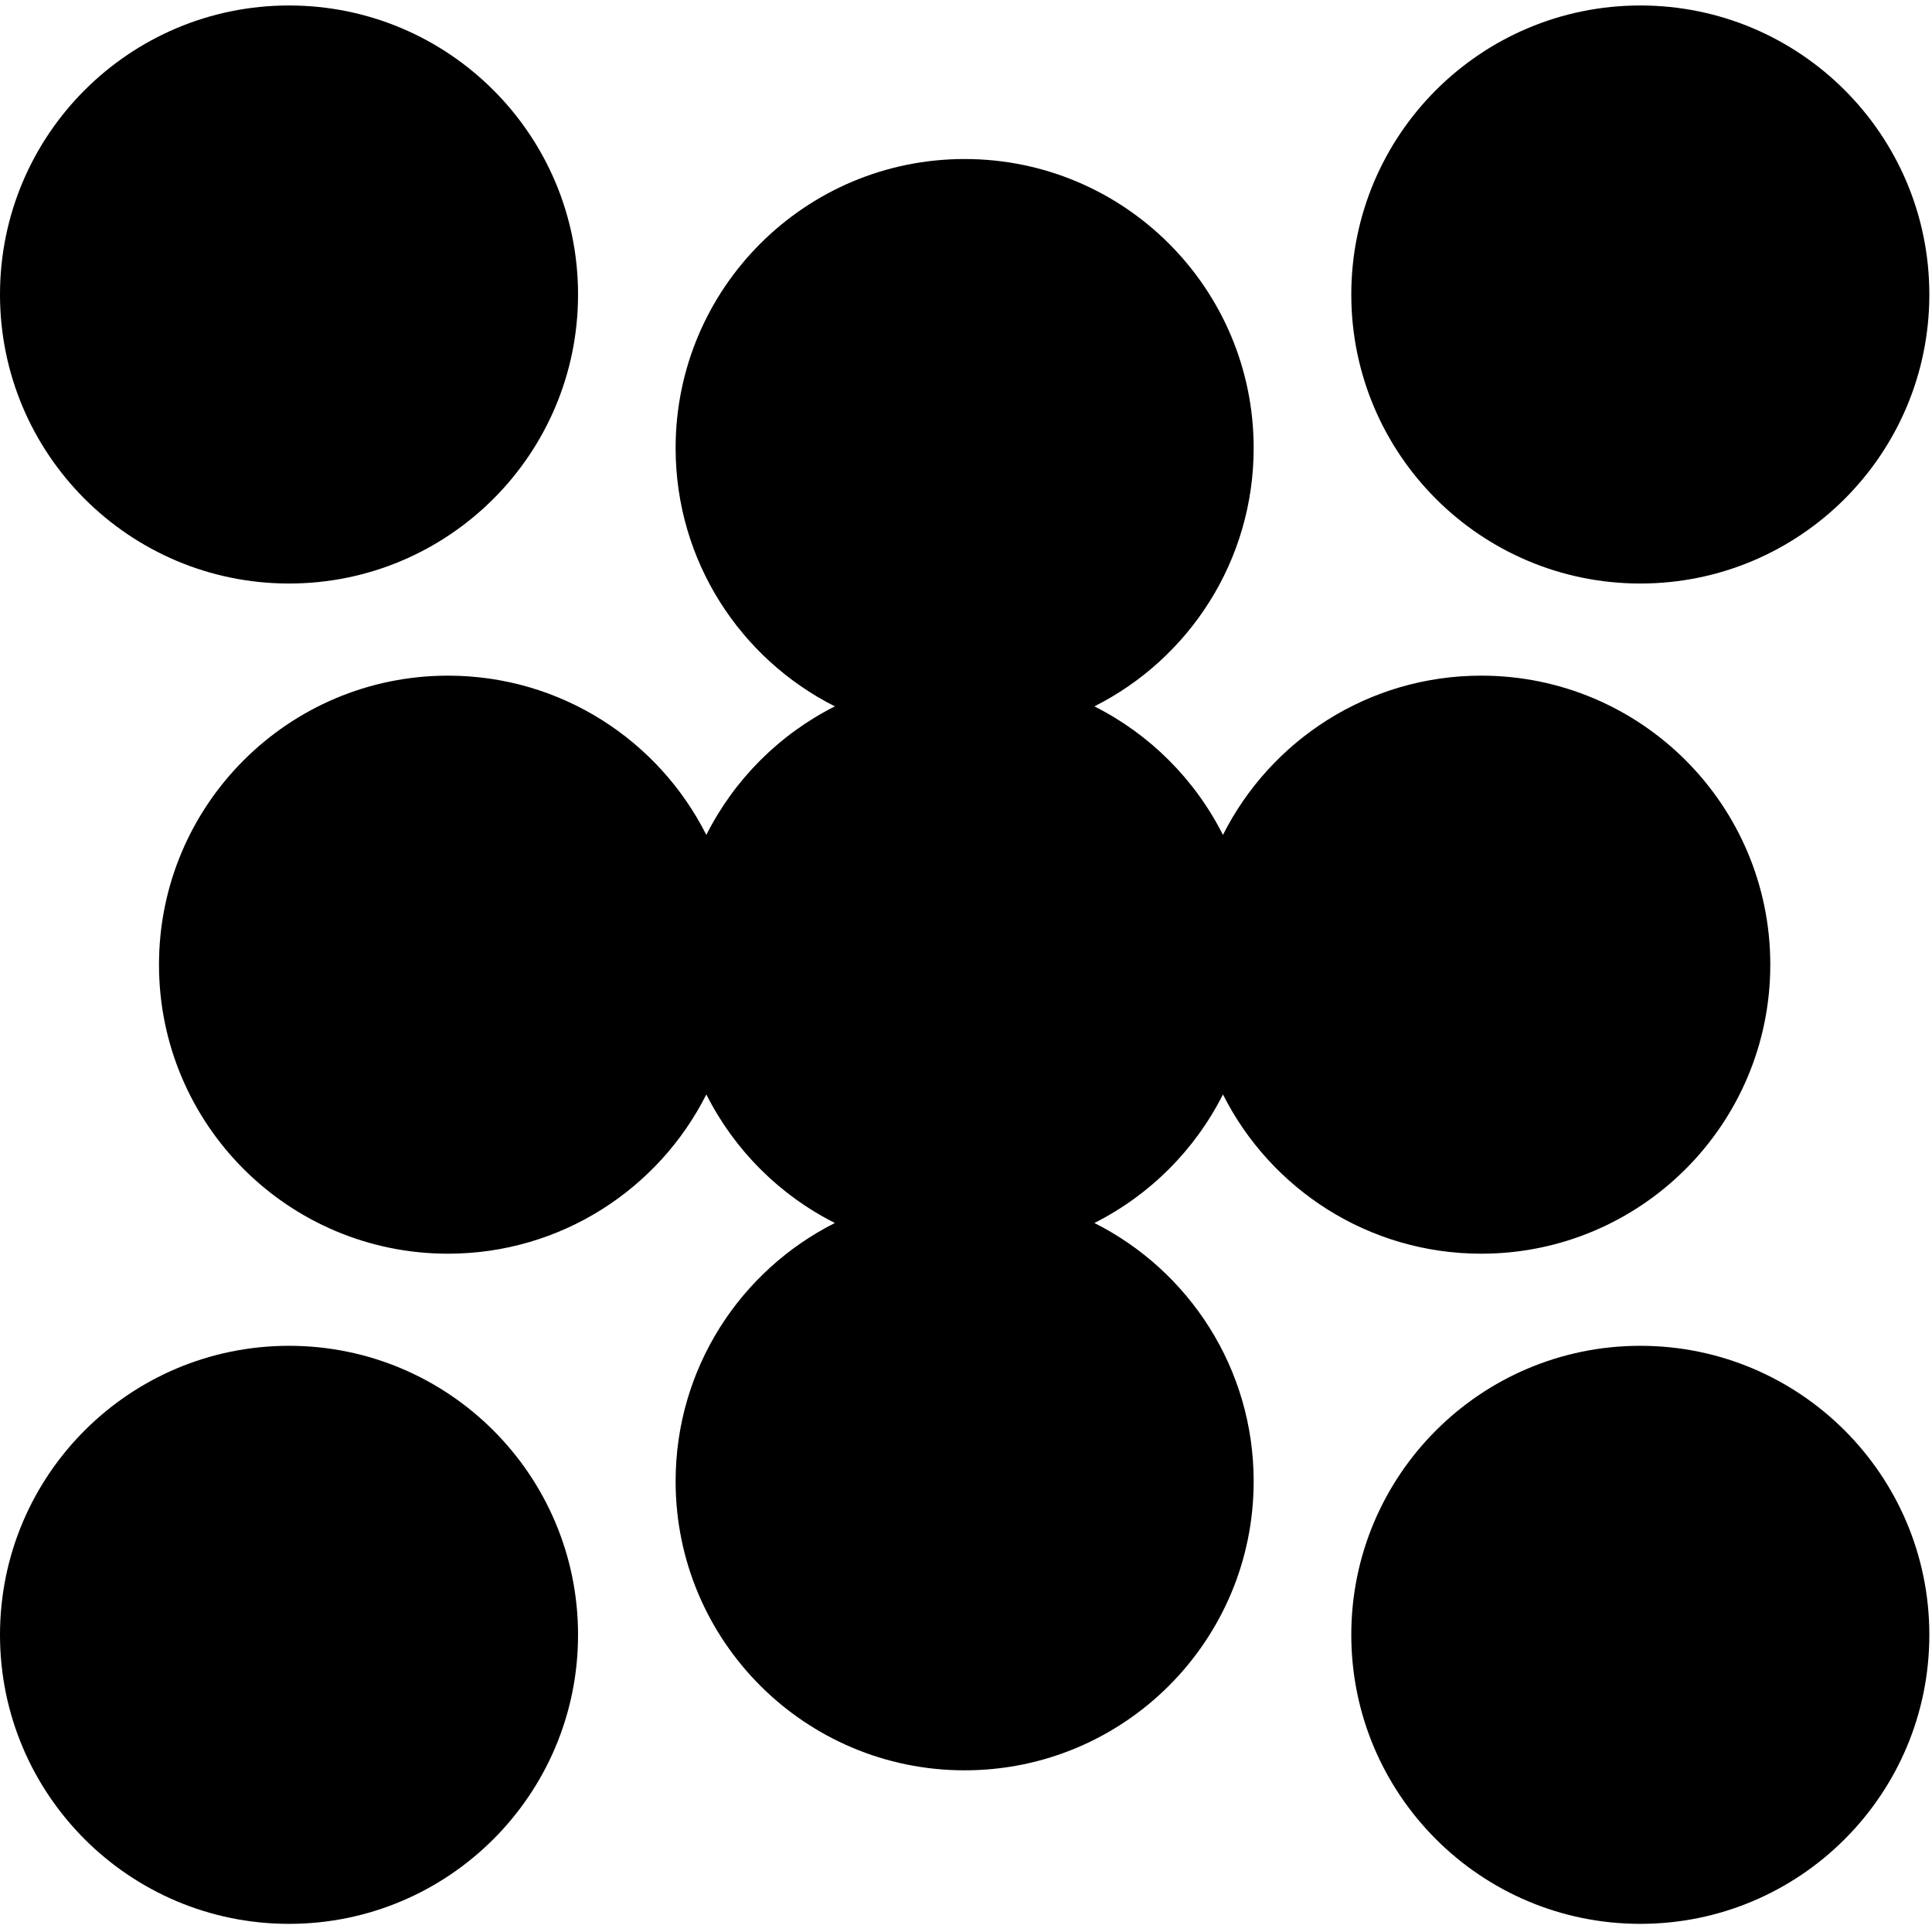
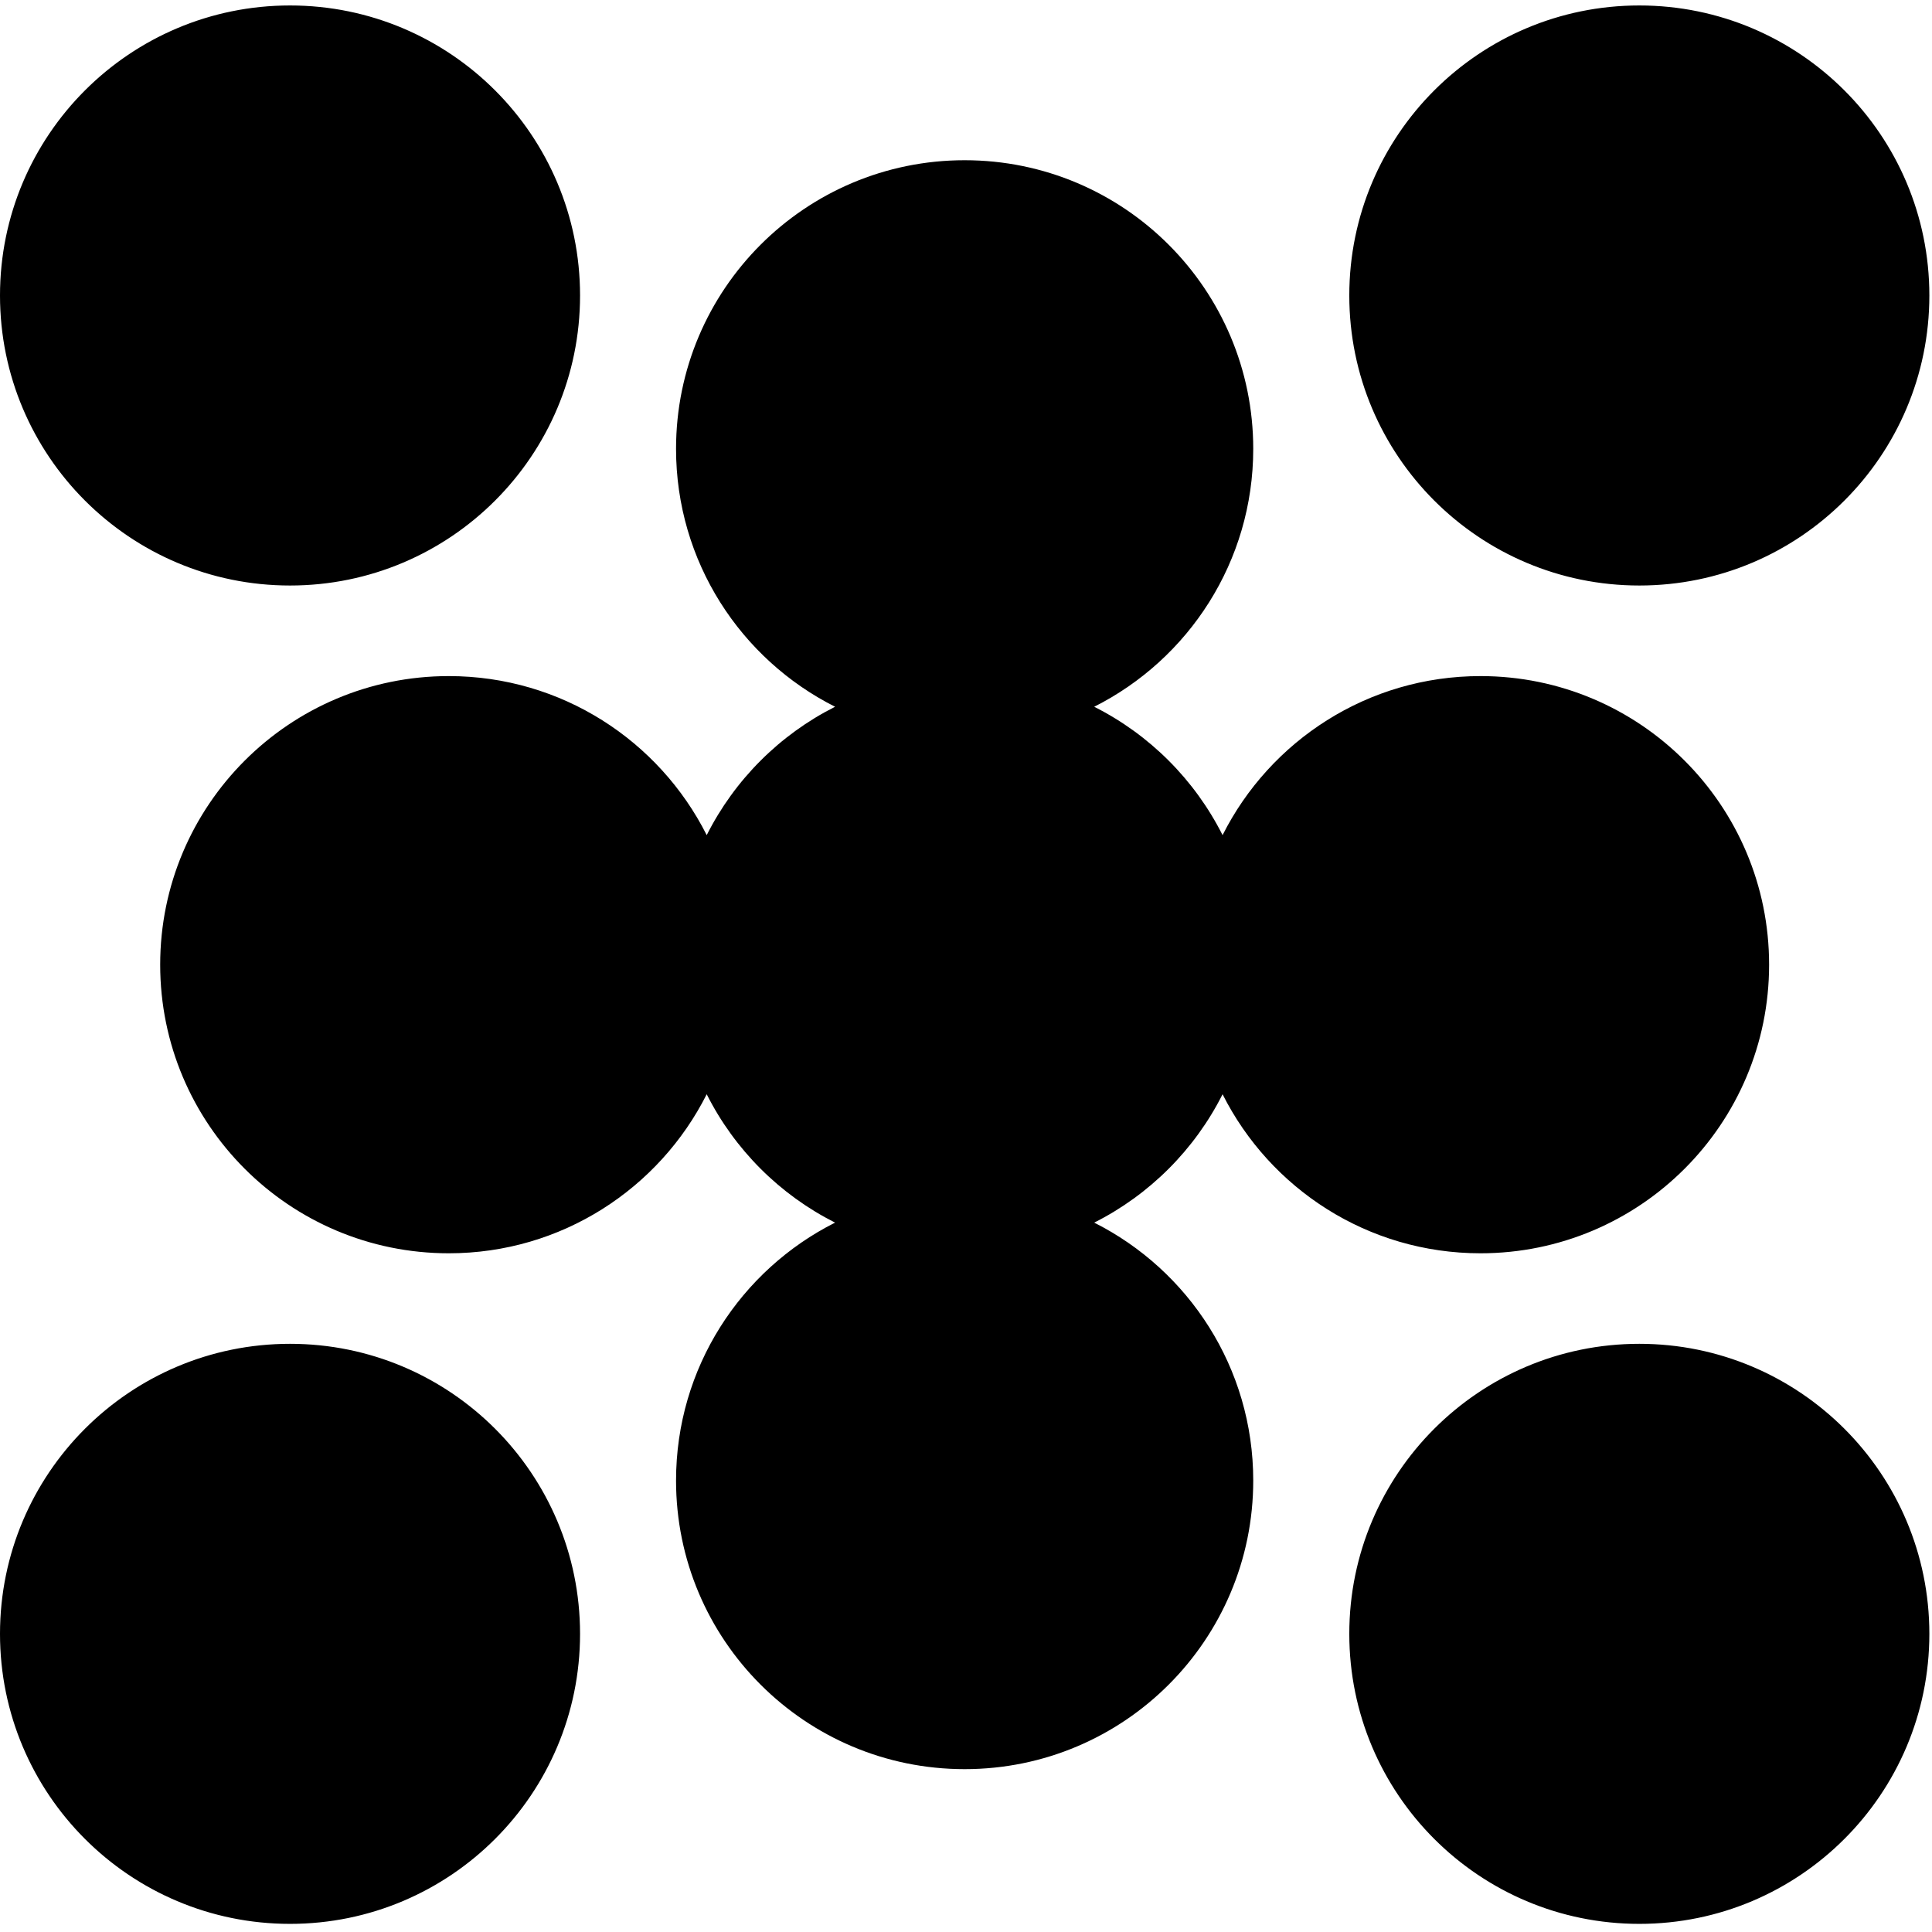
- <svg xmlns="http://www.w3.org/2000/svg" width="668" height="668" viewBox="0 0 668 668" fill="none">
-   <path d="M512.156 233.61C473.101 233.61 439.281 256.015 422.843 288.678C413.191 269.512 397.56 253.881 378.394 244.229C411.057 227.791 433.462 193.971 433.462 154.916C433.462 99.731 388.726 54.984 333.53 54.984C278.335 54.984 233.599 99.721 233.599 154.916C233.599 193.971 256.004 227.791 288.667 244.229C269.5 253.881 253.87 269.512 244.217 288.678C227.78 256.015 193.959 233.61 154.904 233.61C99.719 233.61 54.973 278.346 54.973 333.542C54.973 388.737 99.709 433.473 154.904 433.473C193.959 433.473 227.78 411.068 244.217 378.405C253.87 397.572 269.5 413.202 288.667 422.855C256.004 439.292 233.599 473.113 233.599 512.168C233.599 567.353 278.335 612.099 333.53 612.099C388.726 612.099 433.462 567.363 433.462 512.168C433.462 473.113 411.057 439.292 378.394 422.855C397.56 413.202 413.191 397.572 422.843 378.405C439.281 411.068 473.101 433.473 512.156 433.473C567.341 433.473 612.088 388.737 612.088 333.542C612.088 278.346 567.352 233.61 512.156 233.61Z" fill="black" />
-   <path d="M567.148 201.756C622.339 201.756 667.08 157.015 667.08 101.824C667.08 46.633 622.339 1.893 567.148 1.893C511.958 1.893 467.217 46.633 467.217 101.824C467.217 157.015 511.958 201.756 567.148 201.756Z" fill="black" />
-   <path d="M99.932 201.756C155.122 201.756 199.863 157.015 199.863 101.824C199.863 46.633 155.122 1.893 99.932 1.893C44.741 1.893 0 46.633 0 101.824C0 157.015 44.741 201.756 99.932 201.756Z" fill="black" />
-   <path d="M567.148 665.183C622.339 665.183 667.08 620.443 667.08 565.252C667.08 510.061 622.339 465.32 567.148 465.32C511.958 465.32 467.217 510.061 467.217 565.252C467.217 620.443 511.958 665.183 567.148 665.183Z" fill="black" />
-   <path d="M99.932 665.183C155.122 665.183 199.863 620.443 199.863 565.252C199.863 510.061 155.122 465.32 99.932 465.32C44.741 465.32 0 510.061 0 565.252C0 620.443 44.741 665.183 99.932 665.183Z" fill="black" />
+ <svg xmlns="http://www.w3.org/2000/svg" width="351" height="351" viewBox="0 0 351 351" fill="none">
+   <path d="M297.828 106.115C326.785 106.115 350.26 82.641 350.26 53.684C350.26 24.726 326.785 1.252 297.828 1.252C268.871 1.252 245.396 24.726 245.396 53.684C245.396 82.641 268.871 106.115 297.828 106.115Z" fill="black" stroke="black" stroke-width="0.52" stroke-miterlimit="10" />
+   <path d="M52.691 106.115C81.648 106.115 105.123 82.641 105.123 53.684C105.123 24.726 81.648 1.252 52.691 1.252C23.734 1.252 0.26 24.726 0.26 53.684C0.26 82.641 23.734 106.115 52.691 106.115Z" fill="black" stroke="black" stroke-width="0.52" stroke-miterlimit="10" />
+   <path d="M297.828 349.263C326.785 349.263 350.26 325.789 350.26 296.832C350.26 267.875 326.785 244.4 297.828 244.4C268.871 244.4 245.396 267.875 245.396 296.832C245.396 325.789 268.871 349.263 297.828 349.263Z" fill="black" stroke="black" stroke-width="0.52" stroke-miterlimit="10" />
+   <path d="M52.691 349.263C81.648 349.263 105.123 325.789 105.123 296.832C105.123 267.875 81.648 244.4 52.691 244.4C23.734 244.4 0.26 267.875 0.26 296.832C0.26 325.789 23.734 349.263 52.691 349.263Z" fill="black" stroke="black" stroke-width="0.52" stroke-miterlimit="10" />
+   <path d="M268.974 122.83C248.483 122.83 230.738 134.585 222.114 151.723C217.05 141.666 208.849 133.465 198.792 128.401C215.93 119.777 227.685 102.032 227.685 81.541C227.685 52.587 204.213 29.109 175.254 29.109C146.294 29.109 122.822 52.581 122.822 81.541C122.822 102.032 134.578 119.777 151.715 128.401C141.659 133.465 133.458 141.666 128.393 151.723C119.769 134.585 102.024 122.83 81.533 122.83C52.579 122.83 29.102 146.302 29.102 175.261C29.102 204.221 52.574 227.693 81.533 227.693C102.024 227.693 119.769 215.937 128.393 198.8C133.458 208.856 141.659 217.057 151.715 222.122C134.578 230.746 122.822 248.491 122.822 268.982C122.822 297.936 146.294 321.413 175.254 321.413C204.213 321.413 227.685 297.941 227.685 268.982C227.685 248.491 215.93 230.746 198.792 222.122C208.849 217.057 217.05 208.856 222.114 198.8C230.738 215.937 248.483 227.693 268.974 227.693C297.928 227.693 321.406 204.221 321.406 175.261C321.406 146.302 297.934 122.83 268.974 122.83Z" fill="black" />
</svg>
